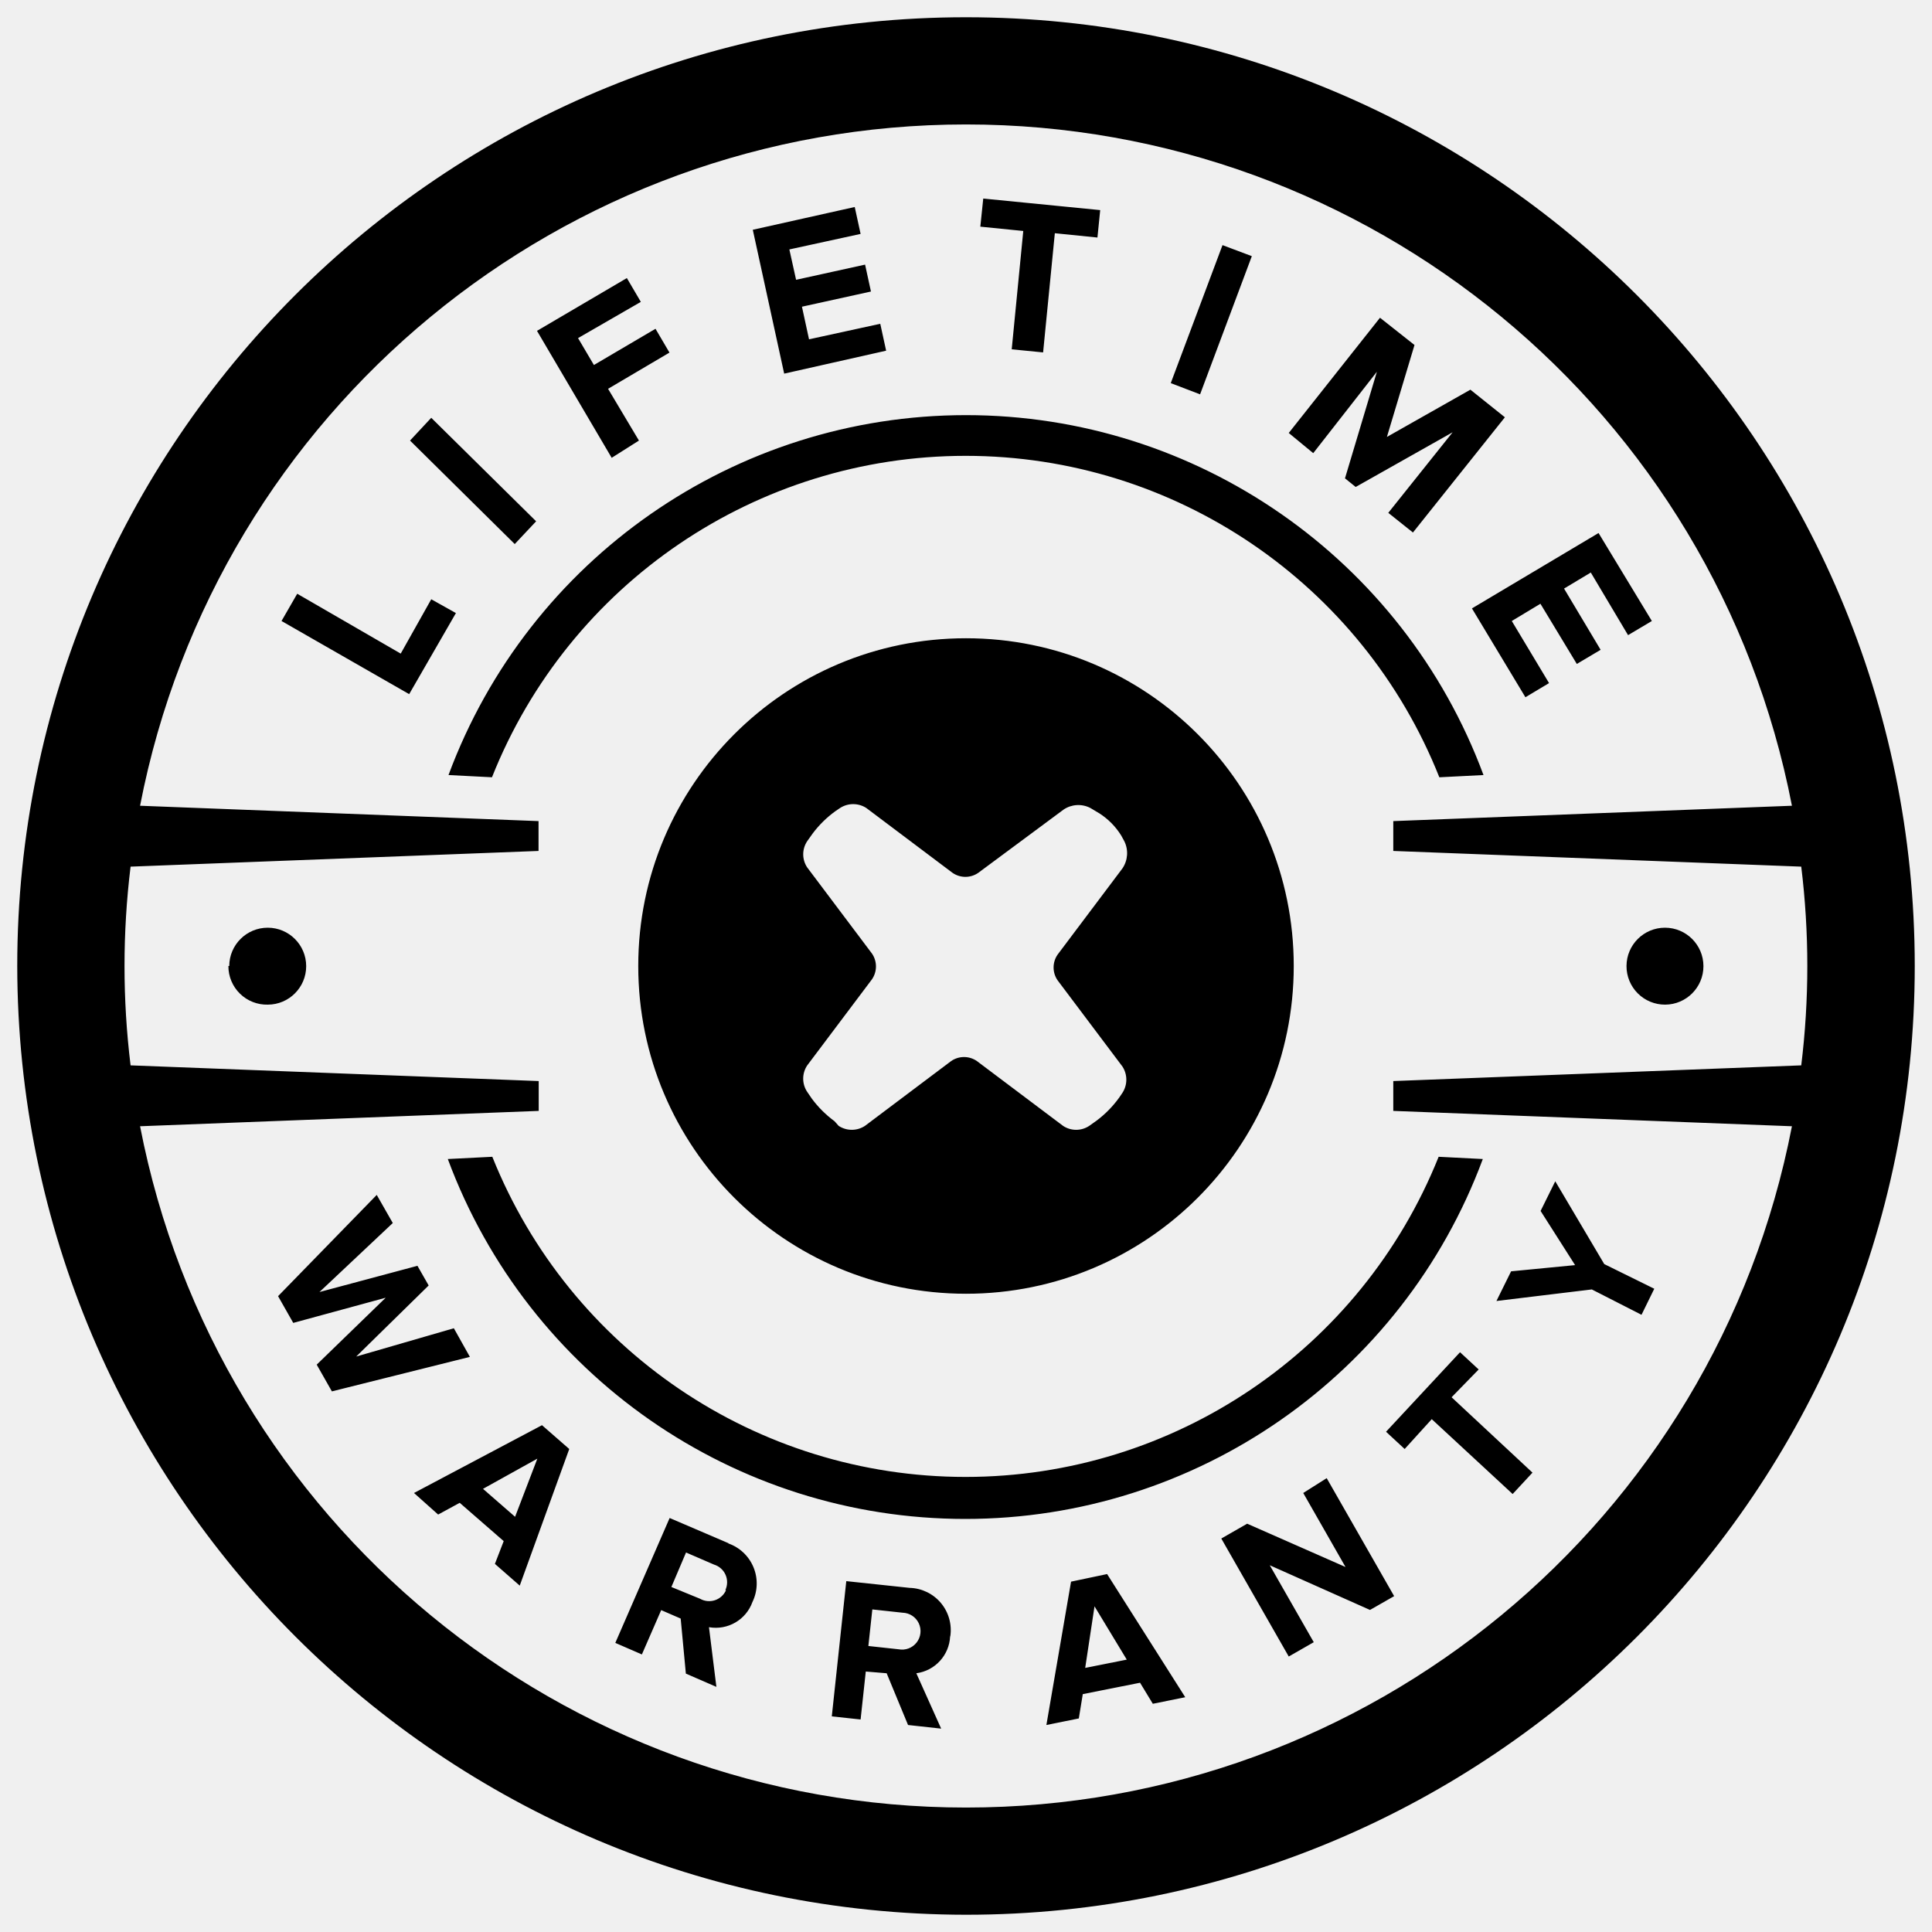
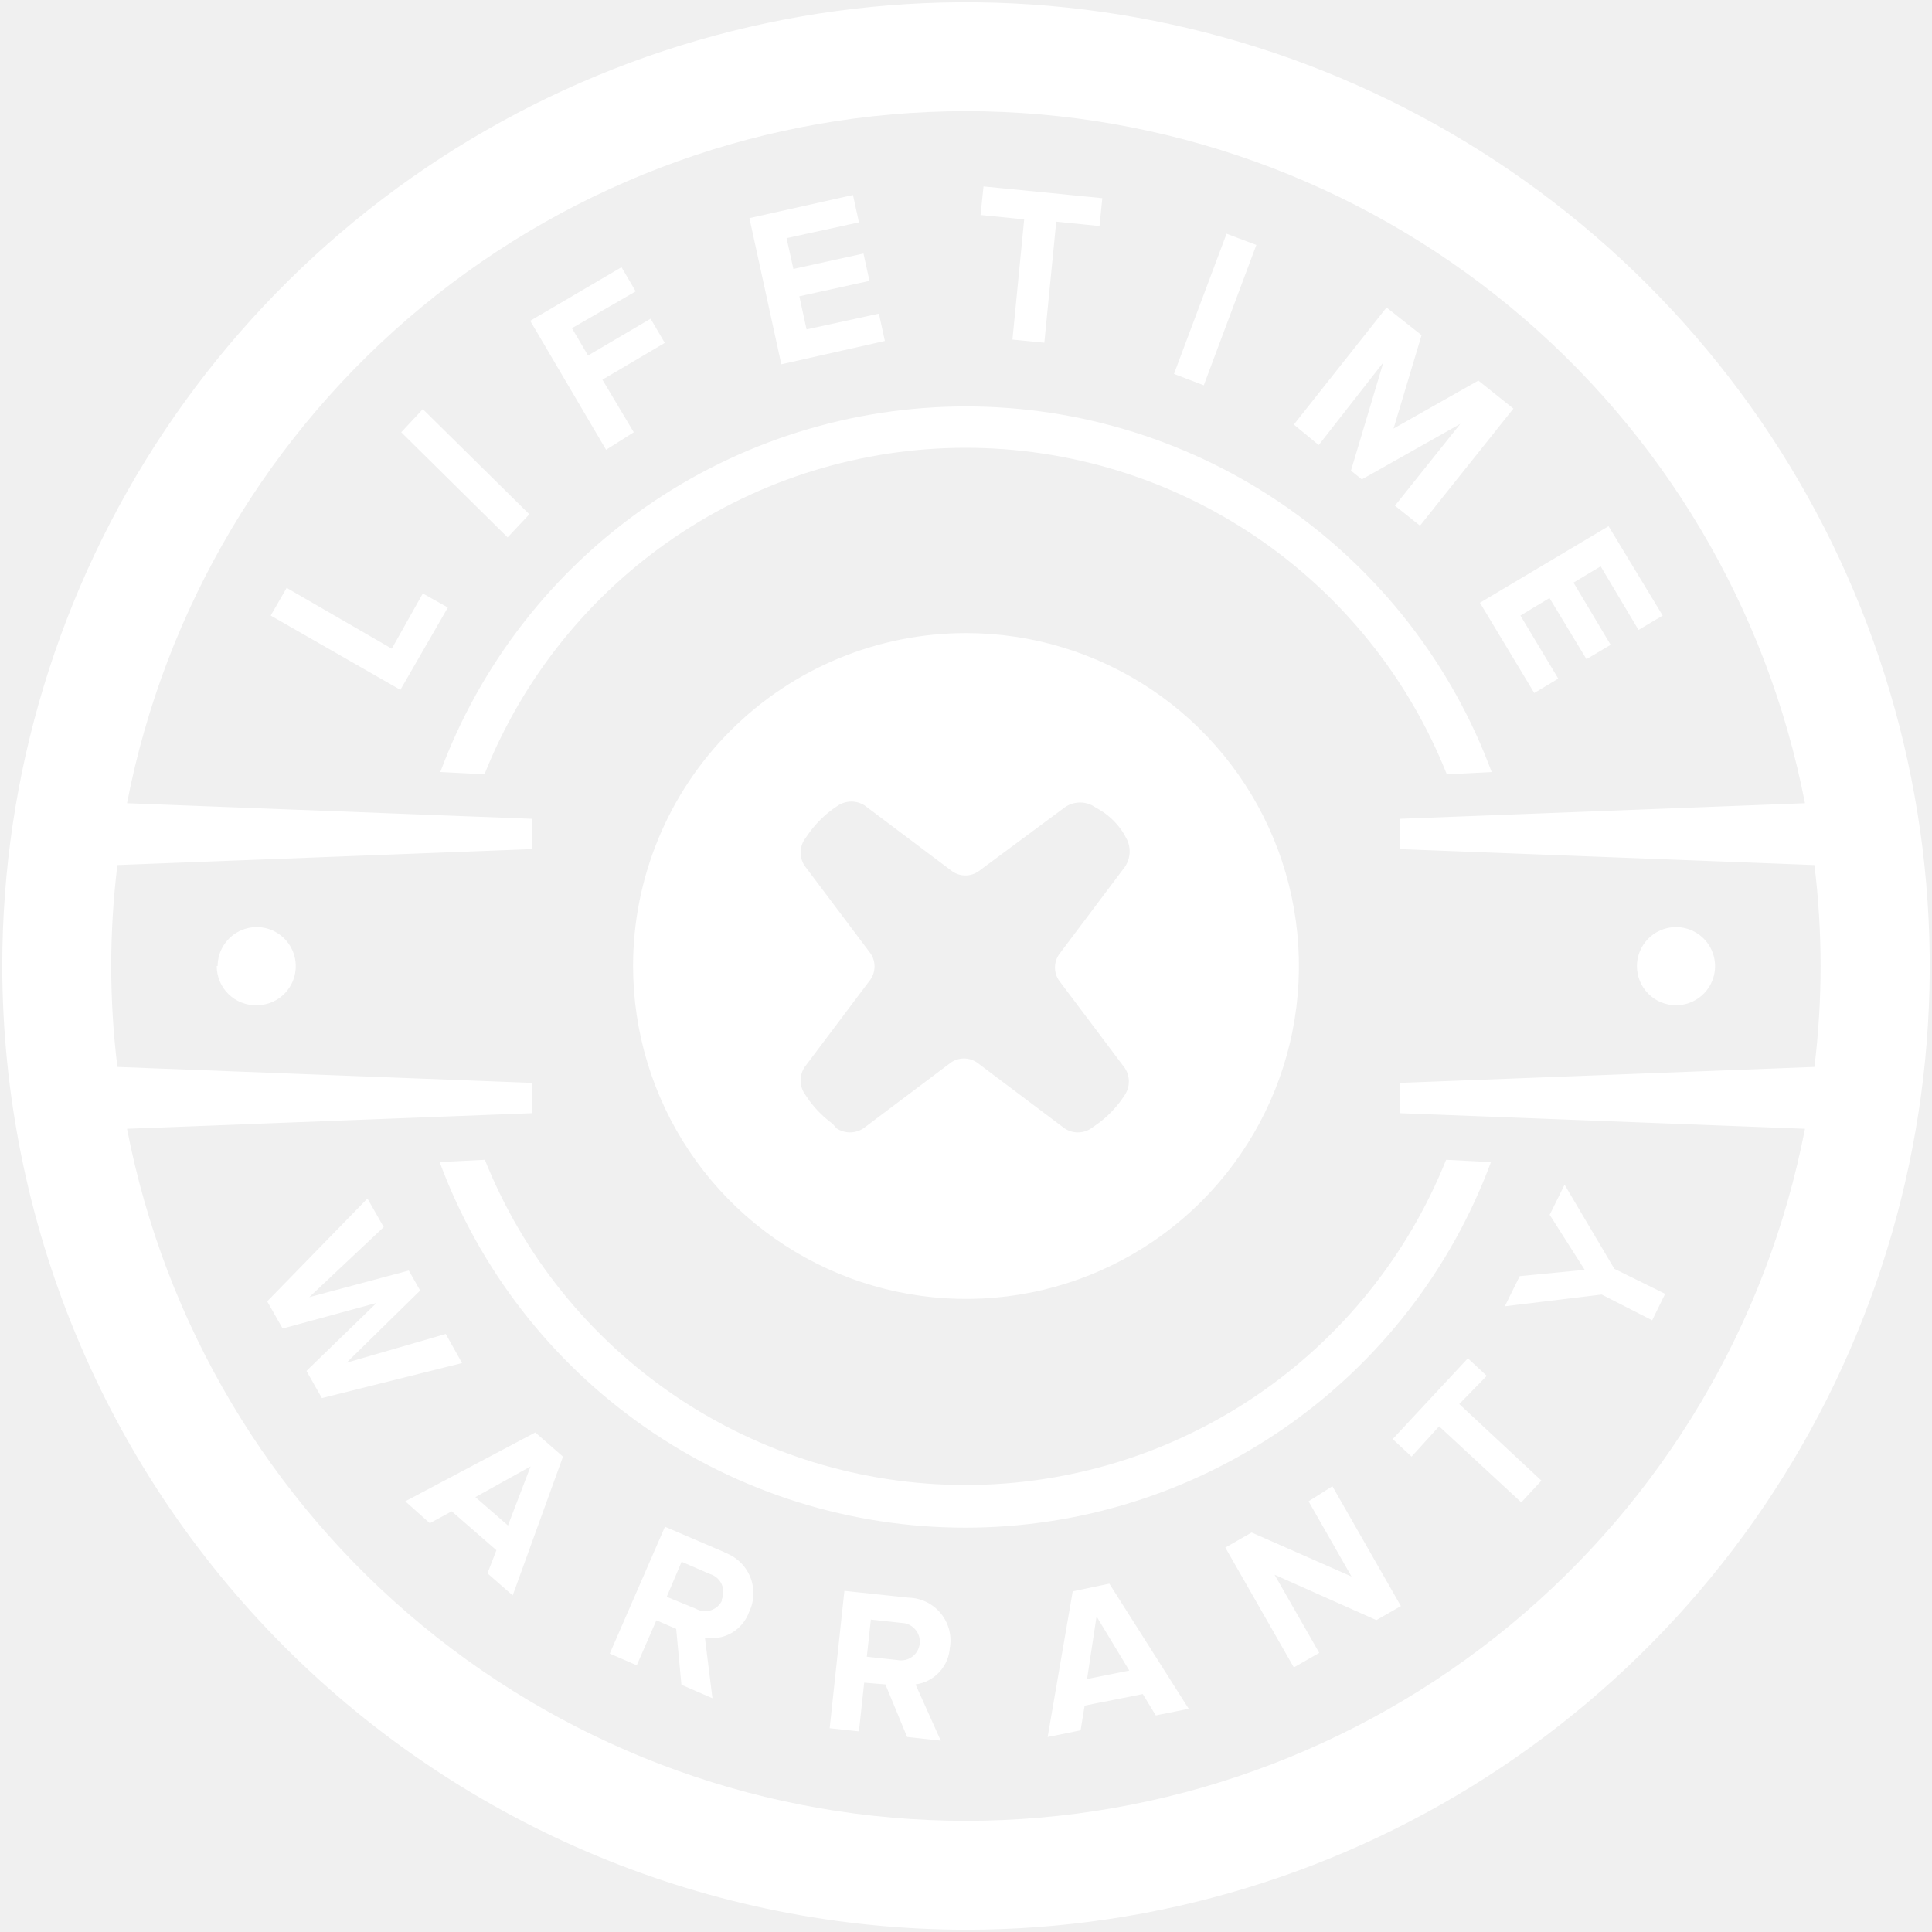
- <svg xmlns="http://www.w3.org/2000/svg" viewBox="0 0 112 112">
-   <defs>
-     <style>.cls-1{fill:currentColor;}</style>
-   </defs>
-   <path class="cls-1" d="M56,111A55,55,0,1,0,1,56,55.06,55.06,0,0,0,56,111ZM7.57,50.24l23.65-.91V47.6L8.12,46.71a48.77,48.77,0,0,1,95.76,0l-23.11.89v1.73l23.65.91a47.34,47.34,0,0,1,0,11.52l-23.65.91V64.4l23.11.89a48.77,48.77,0,0,1-95.76,0l23.11-.89V62.67L7.57,61.76a47.34,47.34,0,0,1,0-11.52ZM37,56A19,19,0,1,0,56,37,19,19,0,0,0,37,56Zm24.66-9.07a1.52,1.52,0,0,1,1.55-.09l.52.31A4.07,4.07,0,0,1,65,48.44l.18.33a1.57,1.57,0,0,1-.11,1.57l-3.76,5a1.31,1.31,0,0,0,0,1.49l3.76,5a1.4,1.4,0,0,1,0,1.52l-.19.28a6.2,6.2,0,0,1-1.29,1.32l-.45.32a1.37,1.37,0,0,1-1.51,0l-5-3.76a1.31,1.31,0,0,0-1.49,0l-5,3.76a1.39,1.39,0,0,1-1.52,0L48.38,65a6.26,6.26,0,0,1-1.31-1.3l-.28-.41a1.38,1.38,0,0,1,0-1.52l3.76-5a1.32,1.32,0,0,0,0-1.49l-3.76-5a1.37,1.37,0,0,1,0-1.51l.32-.45a6.14,6.14,0,0,1,1.31-1.29l.28-.19a1.4,1.4,0,0,1,1.52,0l5,3.76a1.31,1.31,0,0,0,1.49,0ZM94.29,56a2.23,2.23,0,1,1,2.24,2.24A2.23,2.23,0,0,1,94.29,56Zm-81,0a2.23,2.23,0,1,1,2.24,2.24A2.23,2.23,0,0,1,13.24,56ZM26.43,35.54l-2.71,4.7L16.32,36l.91-1.58,6,3.47L25,34.74Zm3.41-4-6.07-6L25,24.22l6.08,6Zm5.62-5-4.33-7.36,5.21-3.06.81,1.38L33.51,19.6l.92,1.56L38,19.06l.81,1.38-3.56,2.1,1.79,3Zm10-4.88-1.82-8.34L49.55,12l.34,1.56-4.13.9.39,1.76,4-.88.34,1.56-4,.88.41,1.89,4.13-.9.34,1.56Zm13.86-8.27-2.49-.25L57,11.51l6.78.67-.16,1.59-2.47-.25-.68,6.91-1.82-.18Zm10.25,9.47-1.7-.65,3-8,1.7.64Zm6.56,3.41L74.71,25.1,80,18.42,82,20l-1.6,5.33,4.84-2.74,2,1.6-5.33,6.68-1.43-1.14,3.73-4.67-5.62,3.17-.62-.5,1.85-6.18Zm9.2,9,7.34-4.37L95.76,36l-1.38.82-2.16-3.63-1.55.93,2.12,3.55-1.38.82L89.3,35l-1.66,1L89.8,39.6l-1.37.82ZM28.54,45.06,26,44.93a32,32,0,0,1,60,0l-2.56.13a29.55,29.55,0,0,0-54.92,0Zm0,22a29.55,29.55,0,0,0,54.86,0l2.56.13a32,32,0,0,1-60,0ZM27.24,78.66l-8,2-.88-1.55,4-3.88L17,76.69l-.88-1.55,5.72-5.87.93,1.63-4.25,4,5.68-1.52.65,1.14-4.2,4.12L26.31,77ZM24,86.55,25.4,87.8l1.25-.68,2.55,2.22-.51,1.32,1.44,1.26L33,84l-1.58-1.38Zm5.86,1.38L28,86.31l3.15-1.75Zm12.39,1.54L38.82,88l-3.15,7.24,1.54.67,1.12-2.57,1.13.49.3,3.19,1.77.77-.43-3.46a2.26,2.26,0,0,0,2.52-1.46A2.46,2.46,0,0,0,42.21,89.47Zm-.16,2.71a1.07,1.07,0,0,1-1.51.5L38.92,92l.85-2,1.62.7A1.07,1.07,0,0,1,42.05,92.18Zm13,2.68a2.45,2.45,0,0,0-2.36-2.81l-3.67-.39-.84,7.84,1.67.18.3-2.78L51.4,97l1.24,3,1.92.21L53.12,97A2.26,2.26,0,0,0,55.08,94.86Zm-3,.75-1.75-.19.23-2.12,1.75.19a1.07,1.07,0,1,1-.23,2.12Zm10-3.92L60.66,100l1.88-.38.23-1.41,3.32-.66.74,1.22,1.88-.38-4.53-7.14Zm.82,5,.54-3.57,1.87,3.09Zm14-11,3.91,6.84-1.4.8-5.81-2.59,2.55,4.46-1.45.83-3.91-6.84,1.5-.86L78,90.84l-2.45-4.29ZM84.15,81l4.69,4.37-1.15,1.24L83,82.27,81.43,84l-1.08-1,4.29-4.61,1.08,1Zm8.13-6.25-5.53.67.85-1.72,3.71-.36-2-3.14.85-1.72L93,73.28l2.9,1.43-.74,1.51Z" />
+ <svg xmlns="http://www.w3.org/2000/svg" viewBox="0 0 190 190" fill="none">
+   <path d="M95 189.777C113.745 189.777 132.069 184.218 147.655 173.804C163.241 163.39 175.389 148.588 182.562 131.269C189.736 113.951 191.613 94.895 187.956 76.51C184.299 58.125 175.272 41.237 162.017 27.983C148.762 14.728 131.875 5.701 113.49 2.044C95.105 -1.613 76.049 0.264 58.73 7.438C41.412 14.611 26.61 26.759 16.196 42.345C5.782 57.931 0.223 76.255 0.223 95C0.251 120.128 10.245 144.219 28.013 161.987C45.781 179.755 69.872 189.749 95 189.777ZM11.545 85.074L52.299 83.506V80.525L12.492 78.991C16.204 59.832 26.467 42.561 41.522 30.143C56.577 17.724 75.484 10.932 95 10.932C114.516 10.932 133.423 17.724 148.478 30.143C163.533 42.561 173.796 59.832 177.507 78.991L137.684 80.525V83.506L178.438 85.074C179.246 91.667 179.246 98.333 178.438 104.926L137.684 106.494V109.475L177.507 111.009C173.796 130.168 163.533 147.439 148.478 159.857C133.423 172.276 114.516 179.068 95 179.068C75.484 179.068 56.577 172.276 41.522 159.857C26.467 147.439 16.204 130.168 12.492 111.009L52.316 109.475V106.494L11.545 104.926C10.736 98.333 10.736 91.667 11.545 85.074ZM62.259 95C62.259 101.476 64.179 107.806 67.777 113.19C71.374 118.574 76.488 122.771 82.471 125.249C88.453 127.727 95.036 128.375 101.387 127.112C107.739 125.849 113.572 122.73 118.151 118.151C122.73 113.572 125.849 107.739 127.112 101.387C128.375 95.036 127.727 88.453 125.249 82.471C122.771 76.488 118.574 71.374 113.19 67.777C107.806 64.179 101.476 62.259 95 62.259C86.317 62.259 77.989 65.708 71.849 71.849C65.708 77.989 62.259 86.317 62.259 95ZM104.753 79.37C105.143 79.107 105.597 78.953 106.068 78.926C106.538 78.899 107.006 78.999 107.424 79.215L108.32 79.749C109.207 80.317 109.955 81.077 110.509 81.972L110.819 82.541C111.028 82.969 111.121 83.444 111.088 83.919C111.054 84.394 110.896 84.852 110.629 85.247L104.15 93.863C103.889 94.24 103.75 94.688 103.75 95.146C103.75 95.605 103.889 96.053 104.15 96.43L110.629 105.046C110.882 105.437 111.016 105.891 111.016 106.356C111.016 106.821 110.882 107.275 110.629 107.666L110.302 108.148C109.679 109.013 108.929 109.78 108.079 110.423L107.304 110.974C106.918 111.229 106.465 111.365 106.003 111.365C105.54 111.365 105.088 111.229 104.702 110.974L96.086 104.495C95.708 104.234 95.26 104.094 94.802 104.094C94.343 104.094 93.895 104.234 93.518 104.495L84.902 110.974C84.512 111.228 84.057 111.364 83.592 111.364C83.127 111.364 82.672 111.228 82.283 110.974L81.869 110.509C81.01 109.878 80.249 109.123 79.612 108.269L79.129 107.562C78.873 107.174 78.736 106.718 78.736 106.253C78.736 105.787 78.873 105.332 79.129 104.943L85.608 96.327C85.867 95.949 86.005 95.501 86.005 95.043C86.005 94.585 85.867 94.138 85.608 93.759L79.129 85.143C78.874 84.757 78.738 84.305 78.738 83.842C78.738 83.38 78.874 82.927 79.129 82.541L79.681 81.766C80.317 80.916 81.078 80.166 81.938 79.543L82.421 79.215C82.811 78.963 83.266 78.829 83.73 78.829C84.195 78.829 84.65 78.963 85.04 79.215L93.656 85.695C94.033 85.956 94.481 86.095 94.94 86.095C95.398 86.095 95.846 85.956 96.223 85.695L104.753 79.37ZM160.982 95C160.985 94.241 161.213 93.501 161.637 92.872C162.06 92.242 162.66 91.752 163.362 91.464C164.063 91.175 164.835 91.1 165.578 91.249C166.322 91.398 167.005 91.764 167.542 92.3C168.078 92.836 168.444 93.519 168.593 94.263C168.741 95.007 168.667 95.778 168.378 96.48C168.089 97.181 167.6 97.782 166.97 98.205C166.341 98.629 165.6 98.857 164.842 98.86C164.334 98.862 163.831 98.764 163.362 98.571C162.893 98.378 162.466 98.093 162.107 97.734C161.748 97.376 161.464 96.949 161.271 96.48C161.078 96.01 160.98 95.507 160.982 95ZM21.401 95C21.405 94.241 21.633 93.501 22.056 92.872C22.48 92.242 23.08 91.752 23.782 91.464C24.483 91.175 25.254 91.1 25.998 91.249C26.742 91.398 27.425 91.764 27.961 92.3C28.498 92.836 28.863 93.519 29.012 94.263C29.161 95.007 29.086 95.778 28.798 96.48C28.509 97.181 28.019 97.782 27.39 98.205C26.761 98.629 26.02 98.857 25.261 98.86C24.747 98.874 24.235 98.784 23.755 98.596C23.276 98.408 22.839 98.126 22.471 97.766C22.103 97.406 21.811 96.975 21.612 96.5C21.414 96.025 21.313 95.515 21.315 95H21.401ZM44.044 59.743L39.375 67.842L26.623 60.536L28.191 57.813L38.53 63.793L41.58 58.364L44.044 59.743ZM49.921 52.85L39.461 42.511L41.58 40.236L52.057 50.575L49.921 52.85ZM59.605 44.234L52.144 31.551L61.121 26.278L62.517 28.656L56.245 32.275L57.83 34.963L63.982 31.344L65.378 33.722L59.243 37.341L62.328 42.511L59.605 44.234ZM76.837 35.825L73.701 21.453L83.885 19.178L84.471 21.867L77.354 23.418L78.026 26.451L84.919 24.934L85.505 27.622L78.612 29.139L79.319 32.396L86.436 30.845L87.021 33.533L76.837 35.825ZM100.721 21.574L96.43 21.143L96.723 18.334L108.407 19.489L108.131 22.229L103.874 21.798L102.703 33.705L99.567 33.395L100.721 21.574ZM118.384 37.893L115.454 36.773L120.624 22.987L123.554 24.09L118.384 37.893ZM129.688 43.769L127.241 41.753L136.357 30.242L139.803 32.964L137.046 42.149L145.387 37.427L148.833 40.184L139.648 51.696L137.184 49.731L143.612 41.684L133.927 47.146L132.859 46.285L136.047 35.635L129.688 43.769ZM145.542 59.278L158.19 51.747L163.515 60.536L161.137 61.949L157.415 55.693L154.744 57.296L158.397 63.413L156.019 64.826L152.383 58.812L149.522 60.536L153.245 66.739L150.884 68.152L145.542 59.278ZM47.681 76.148L43.303 75.924C47.221 65.371 54.274 56.269 63.515 49.842C72.756 43.415 83.743 39.97 95 39.97C106.257 39.97 117.244 43.415 126.485 49.842C135.726 56.269 142.779 65.371 146.696 75.924L142.285 76.148C138.519 66.674 131.995 58.548 123.559 52.823C115.122 47.098 105.161 44.037 94.966 44.037C84.77 44.037 74.809 47.098 66.372 52.823C57.936 58.548 51.412 66.674 47.646 76.148H47.681ZM47.681 114.059C51.464 123.501 57.988 131.593 66.413 137.294C74.838 142.994 84.776 146.04 94.948 146.04C105.12 146.04 115.059 142.994 123.484 137.294C131.908 131.593 138.433 123.501 142.216 114.059L146.627 114.283C142.71 124.836 135.657 133.937 126.416 140.365C117.175 146.792 106.188 150.237 94.931 150.237C83.674 150.237 72.687 146.792 63.446 140.365C54.205 133.937 47.152 124.836 43.235 114.283L47.681 114.059ZM45.44 134.048L31.655 137.494L30.138 134.823L37.031 128.137L27.795 130.653L26.278 127.982L36.135 117.867L37.737 120.676L30.414 127.569L40.202 124.949L41.322 126.914L34.084 134.014L43.838 131.187L45.44 134.048ZM39.857 147.644L42.27 149.798L44.424 148.626L48.818 152.452L47.939 154.727L50.42 156.898L55.366 143.25L52.643 140.872L39.857 147.644ZM49.955 150.022L46.75 147.231L52.178 144.215L49.955 150.022ZM71.306 152.676L65.395 150.143L59.967 162.619L62.621 163.773L64.551 159.345L66.498 160.189L67.015 165.686L70.065 167.013L69.324 161.051C70.228 161.211 71.16 161.046 71.955 160.586C72.749 160.125 73.356 159.399 73.666 158.535C73.928 157.996 74.073 157.407 74.091 156.808C74.108 156.209 73.999 155.613 73.769 155.059C73.54 154.505 73.195 154.007 72.759 153.596C72.322 153.185 71.803 152.872 71.237 152.676H71.306ZM71.03 157.346C70.926 157.583 70.774 157.795 70.583 157.969C70.392 158.143 70.166 158.275 69.921 158.356C69.675 158.437 69.416 158.466 69.159 158.44C68.901 158.415 68.653 158.335 68.428 158.207L65.567 157.036L67.032 153.589L69.824 154.796C70.078 154.872 70.312 155.002 70.511 155.177C70.71 155.352 70.869 155.568 70.977 155.81C71.085 156.052 71.139 156.315 71.136 156.58C71.134 156.845 71.074 157.106 70.961 157.346H71.03ZM93.432 161.964C93.52 161.373 93.481 160.77 93.319 160.194C93.156 159.619 92.873 159.085 92.489 158.627C92.104 158.169 91.627 157.798 91.089 157.539C90.55 157.279 89.963 157.137 89.365 157.122L83.041 156.45L81.593 169.96L84.471 170.27L84.988 165.479L87.073 165.652L89.21 170.821L92.519 171.183L90.037 165.652C90.943 165.531 91.778 165.096 92.396 164.422C93.013 163.747 93.374 162.877 93.415 161.964H93.432ZM88.262 163.256L85.246 162.929L85.643 159.276L88.659 159.603C88.914 159.609 89.165 159.668 89.396 159.777C89.627 159.885 89.833 160.04 90.001 160.232C90.169 160.424 90.296 160.648 90.373 160.892C90.449 161.135 90.475 161.392 90.447 161.645C90.42 161.899 90.34 162.144 90.213 162.366C90.086 162.587 89.914 162.779 89.708 162.931C89.503 163.082 89.268 163.189 89.019 163.245C88.77 163.301 88.513 163.305 88.262 163.256ZM105.494 156.501L103.03 170.821L106.27 170.167L106.666 167.737L112.387 166.6L113.662 168.702L116.902 168.047L109.096 155.743L105.494 156.501ZM106.907 165.118L107.838 158.966L111.06 164.29L106.907 165.118ZM131.032 146.162L137.77 157.949L135.358 159.328L125.346 154.864L129.74 162.55L127.241 163.98L120.504 152.193L123.088 150.711L132.911 155.037L128.689 147.644L131.032 146.162ZM143.508 138.08L151.59 145.611L149.609 147.748L141.527 140.269L138.821 143.25L136.96 141.527L144.353 133.583L146.214 135.306L143.508 138.08ZM157.518 127.31L147.989 128.465L149.453 125.501L155.847 124.881L152.4 119.47L153.865 116.506L158.759 124.777L163.756 127.241L162.481 129.843L157.518 127.31Z" fill="white" />
</svg>
